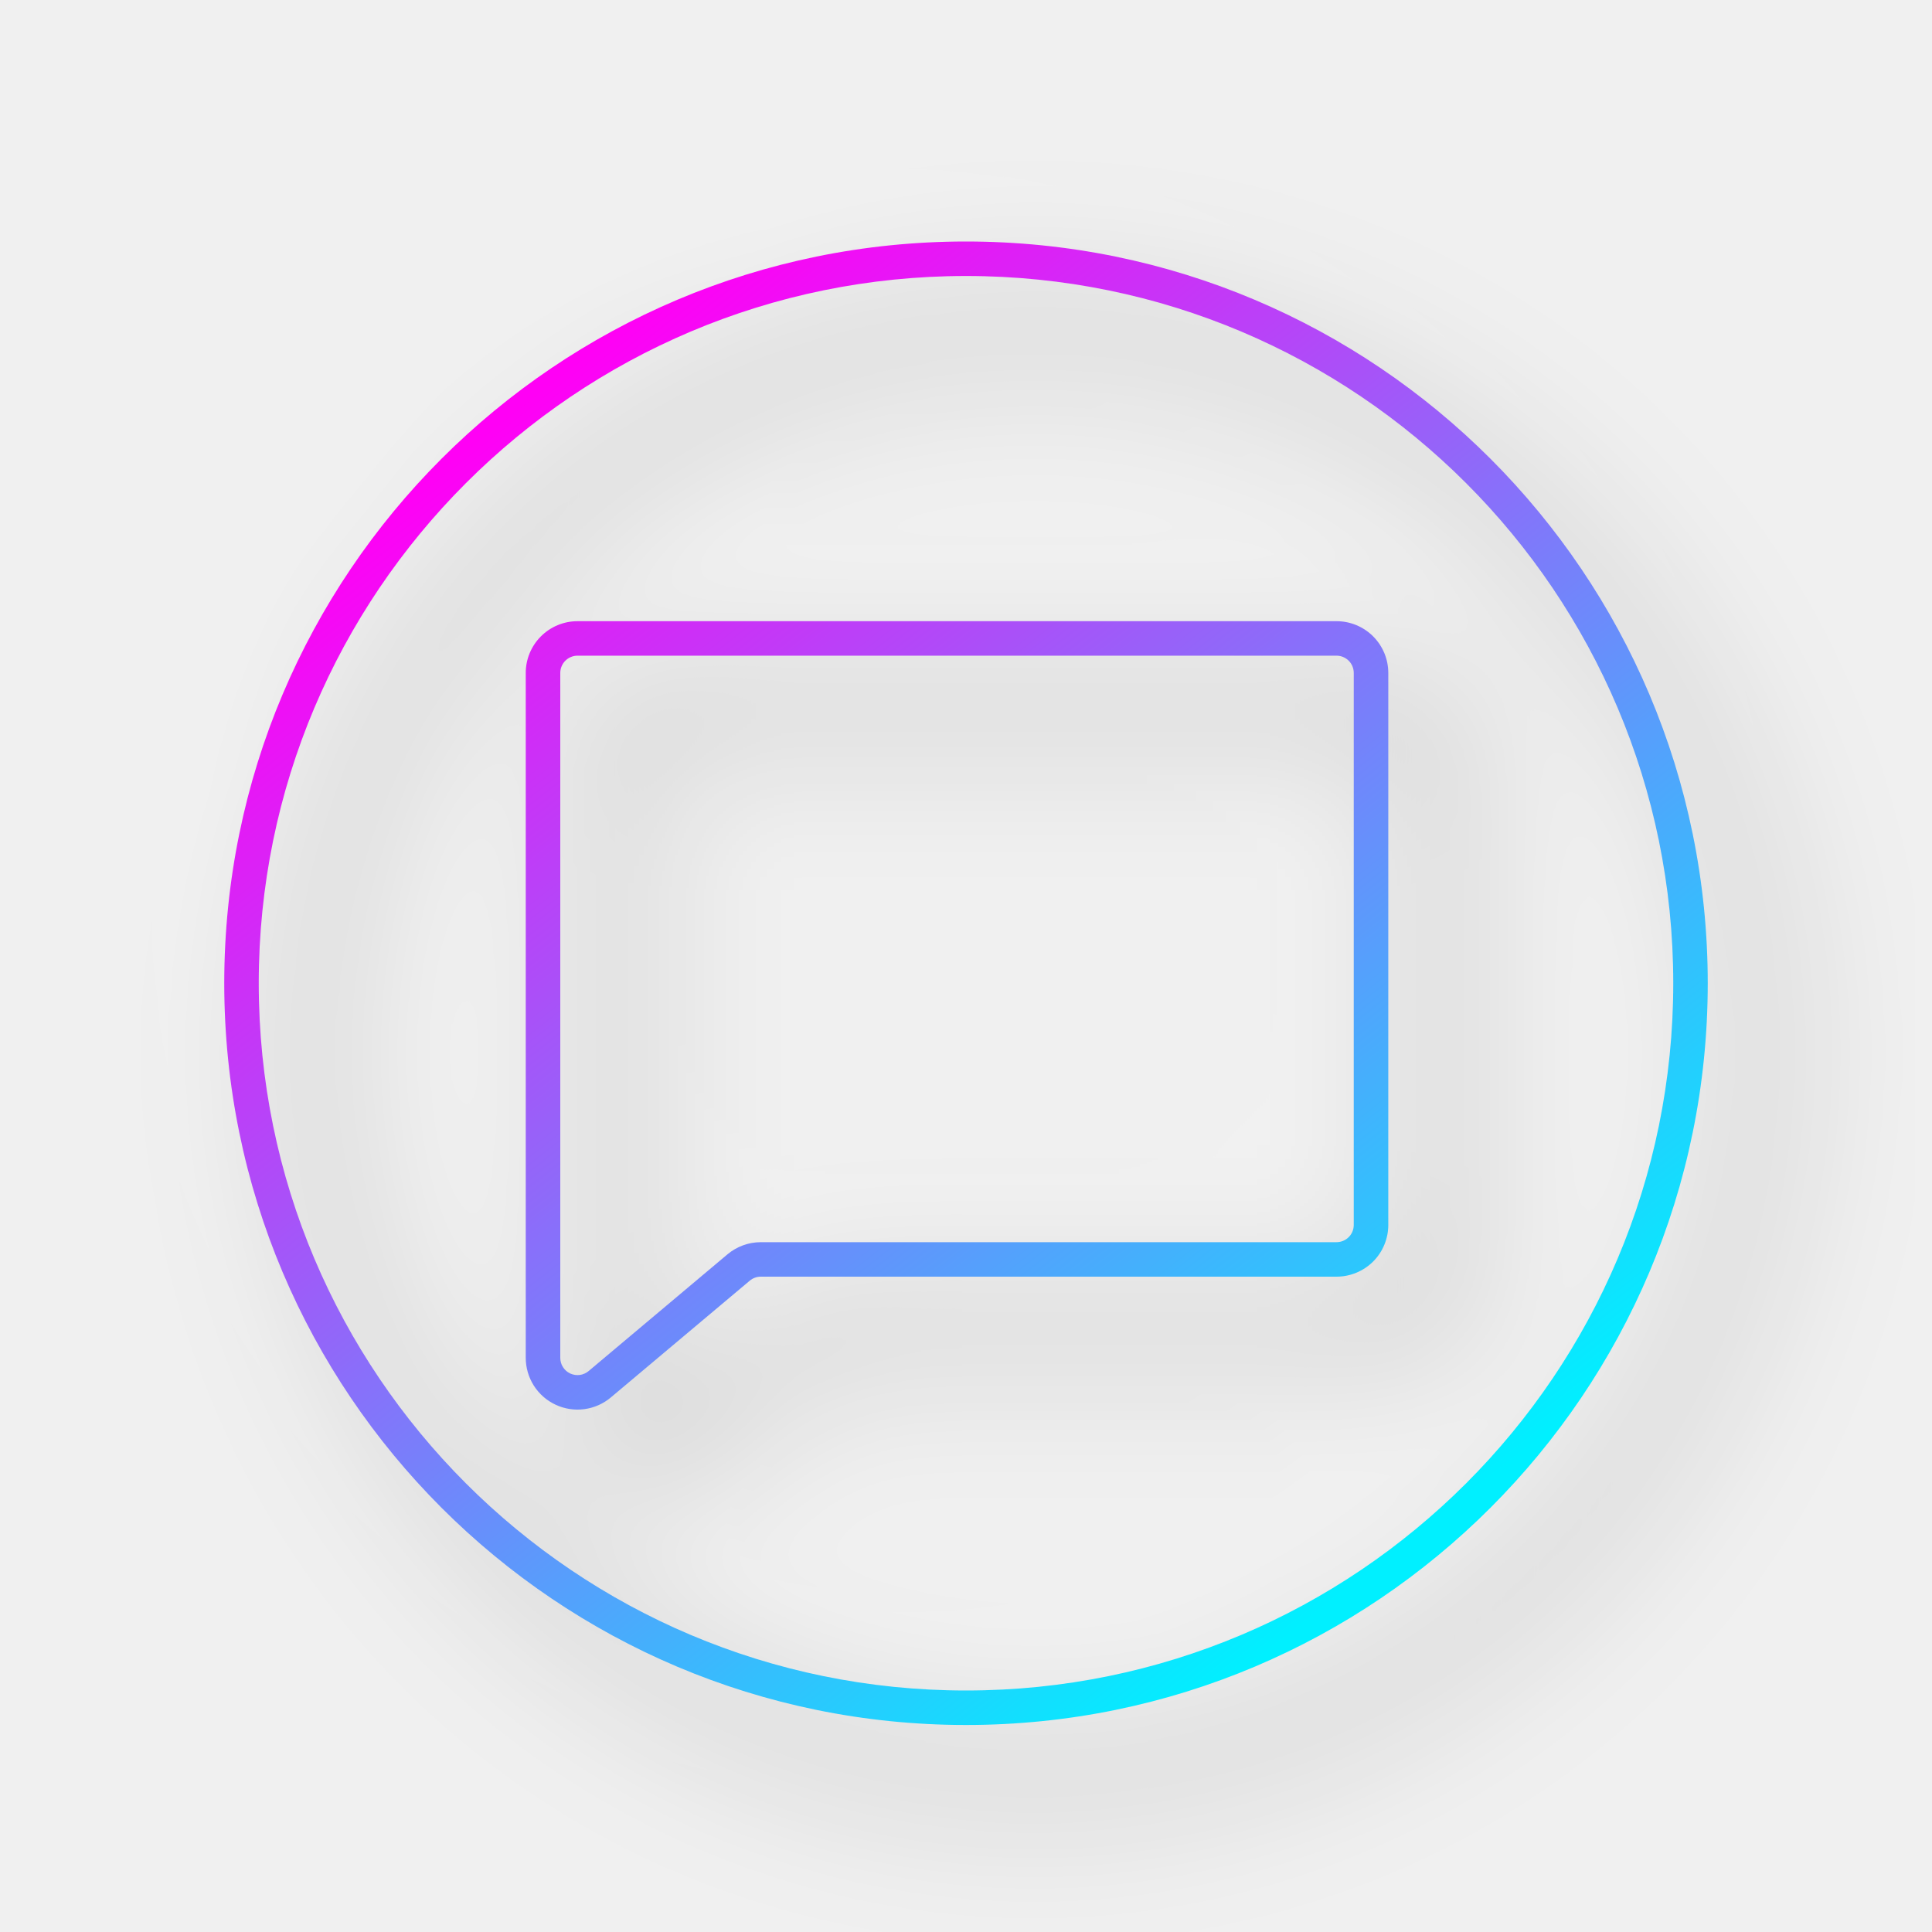
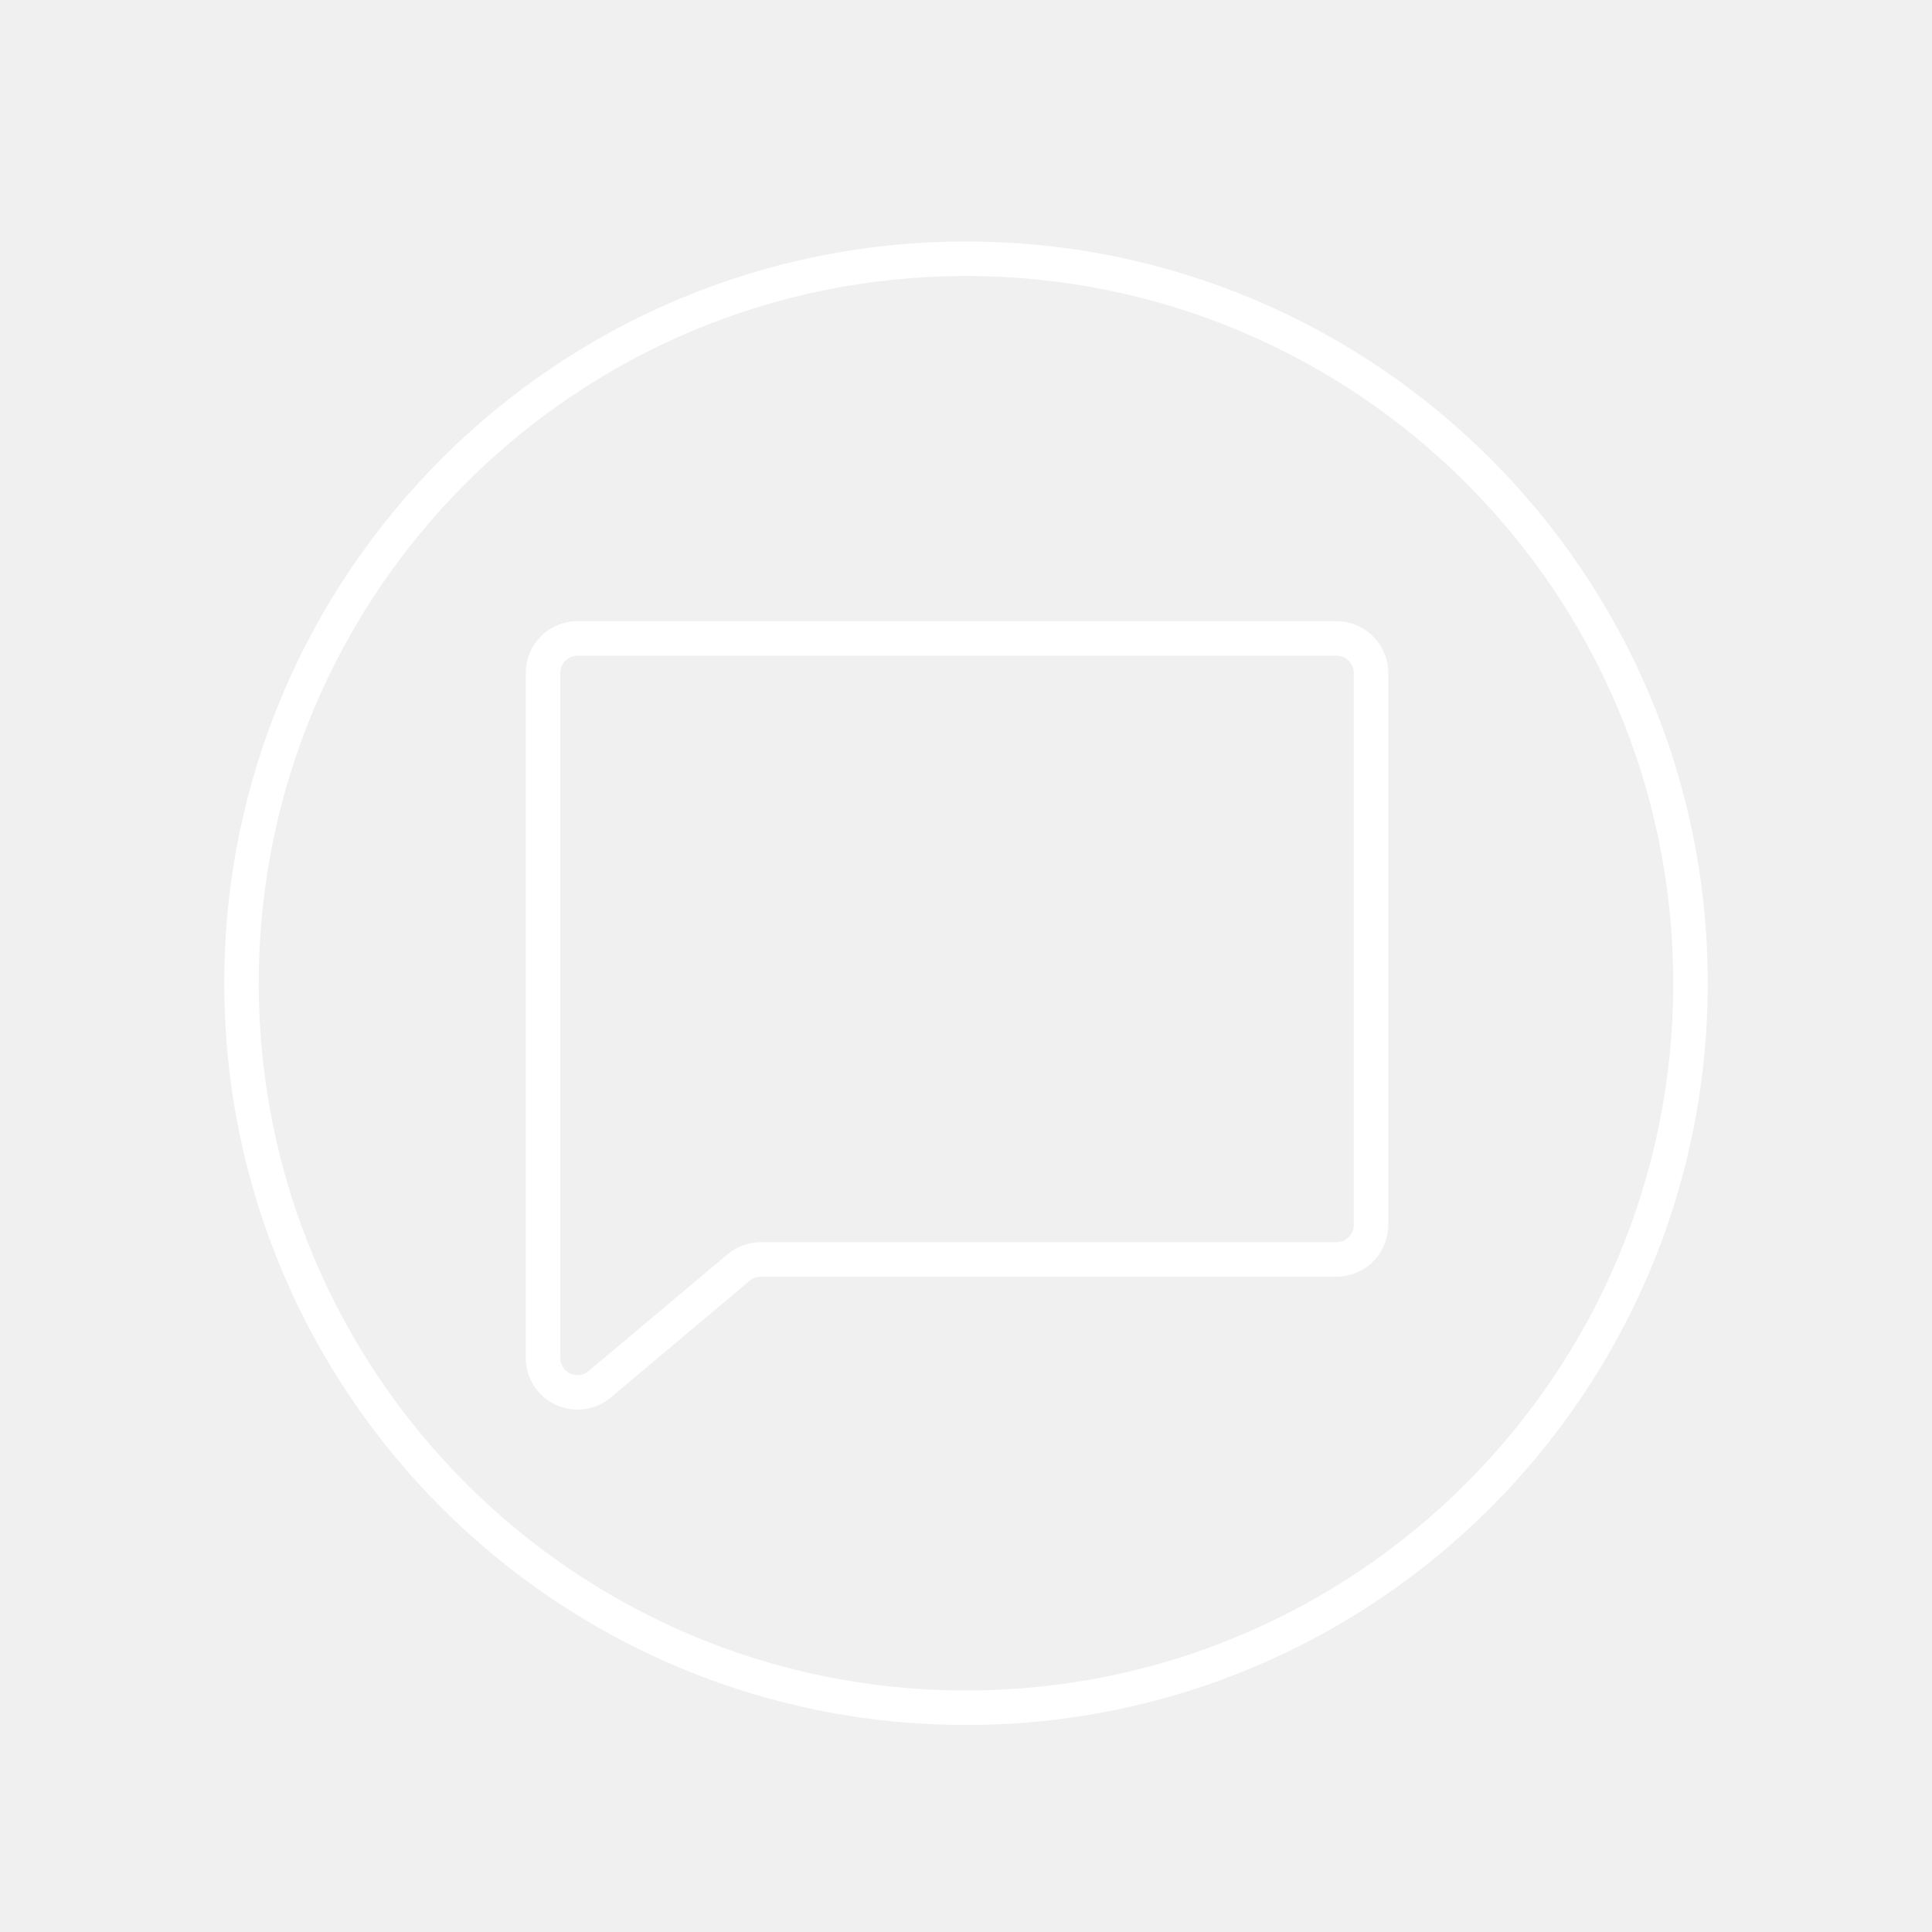
<svg xmlns="http://www.w3.org/2000/svg" width="40" height="40" viewBox="0 0 40 40" fill="none">
-   <g filter="url(#filter0_dd_6463_27824)">
-     <path fill-rule="evenodd" clip-rule="evenodd" d="M20 5.714C11.913 5.714 5.357 12.27 5.357 20.357C5.357 28.444 11.913 35 20 35C28.087 35 34.643 28.444 34.643 20.357C34.643 12.27 28.087 5.714 20 5.714ZM4.643 20.357C4.643 11.876 11.518 5 20 5C28.481 5 35.357 11.876 35.357 20.357C35.357 28.839 28.481 35.714 20 35.714C11.518 35.714 4.643 28.839 4.643 20.357Z" fill="url(#paint0_linear_6463_27824)" />
+   <g filter="white">
+     <path fill-rule="evenodd" clip-rule="evenodd" d="M20 5.714C11.913 5.714 5.357 12.27 5.357 20.357C5.357 28.444 11.913 35 20 35C28.087 35 34.643 28.444 34.643 20.357C34.643 12.27 28.087 5.714 20 5.714ZM4.643 20.357C4.643 11.876 11.518 5 20 5C28.481 5 35.357 11.876 35.357 20.357C35.357 28.839 28.481 35.714 20 35.714C11.518 35.714 4.643 28.839 4.643 20.357Z" fill="white" />
    <path fill-rule="evenodd" clip-rule="evenodd" d="M11.957 13.575C11.862 13.575 11.771 13.613 11.704 13.68C11.637 13.747 11.6 13.838 11.6 13.932V28.113C11.6 28.181 11.619 28.248 11.656 28.305C11.692 28.362 11.744 28.408 11.806 28.437C11.868 28.465 11.936 28.476 12.004 28.467C12.071 28.458 12.135 28.43 12.187 28.386L15.062 25.969C15.255 25.807 15.499 25.718 15.751 25.718H27.671C27.766 25.718 27.857 25.68 27.924 25.613C27.991 25.546 28.028 25.456 28.028 25.361V13.932C28.028 13.838 27.991 13.747 27.924 13.68C27.857 13.613 27.766 13.575 27.671 13.575H11.957ZM11.199 13.175C11.4 12.974 11.673 12.861 11.957 12.861H27.671C27.955 12.861 28.228 12.974 28.429 13.175C28.63 13.376 28.743 13.648 28.743 13.932V25.361C28.743 25.645 28.63 25.918 28.429 26.119C28.228 26.319 27.955 26.432 27.671 26.432H15.751C15.667 26.432 15.586 26.462 15.522 26.516L12.646 28.933C12.49 29.064 12.3 29.148 12.097 29.175C11.895 29.202 11.689 29.17 11.505 29.084C11.319 28.998 11.163 28.861 11.053 28.689C10.944 28.517 10.885 28.317 10.885 28.113V13.932C10.885 13.648 10.998 13.376 11.199 13.175Z" fill="url(#paint1_linear_6463_27824)" />
  </g>
  <defs>
    <filter id="filter0_dd_6463_27824" x="0.357" y="0.714" width="39.286" height="39.286" filterUnits="userSpaceOnUse" color-interpolation-filters="sRGB">
      <feFlood flood-opacity="0" result="BackgroundImageFix" />
      <feColorMatrix in="SourceAlpha" type="matrix" values="0 0 0 0 0 0 0 0 0 0 0 0 0 0 0 0 0 0 127 0" result="hardAlpha" />
      <feOffset dx="1.429" dy="1.429" />
      <feGaussianBlur stdDeviation="1.429" />
      <feColorMatrix type="matrix" values="0 0 0 0 0 0 0 0 0 0 0 0 0 0 0 0 0 0 0.25 0" />
      <feBlend mode="normal" in2="BackgroundImageFix" result="effect1_dropShadow_6463_27824" />
      <feColorMatrix in="SourceAlpha" type="matrix" values="0 0 0 0 0 0 0 0 0 0 0 0 0 0 0 0 0 0 127 0" result="hardAlpha" />
      <feOffset dx="-1.429" dy="-1.429" />
      <feGaussianBlur stdDeviation="1.429" />
      <feColorMatrix type="matrix" values="0 0 0 0 1 0 0 0 0 1 0 0 0 0 1 0 0 0 0.15 0" />
      <feBlend mode="normal" in2="effect1_dropShadow_6463_27824" result="effect2_dropShadow_6463_27824" />
      <feBlend mode="normal" in="SourceGraphic" in2="effect2_dropShadow_6463_27824" result="shape" />
    </filter>
    <linearGradient id="paint0_linear_6463_27824" x1="11.809" y1="7.56" x2="30.238" y2="31.107" gradientUnits="userSpaceOnUse">
-       <stop stop-color="#FF00F5" />
-       <stop offset="1" stop-color="#00F0FF" />
+       <stop stop-color="white" />
+       <stop offset="1" stop-color="white" />
    </linearGradient>
    <linearGradient id="paint1_linear_6463_27824" x1="11.809" y1="7.56" x2="30.238" y2="31.107" gradientUnits="userSpaceOnUse">
-       <stop stop-color="#FF00F5" />
-       <stop offset="1" stop-color="#00F0FF" />
+       <stop stop-color="white" />
+       <stop offset="1" stop-color="white" />
    </linearGradient>
  </defs>
</svg>
